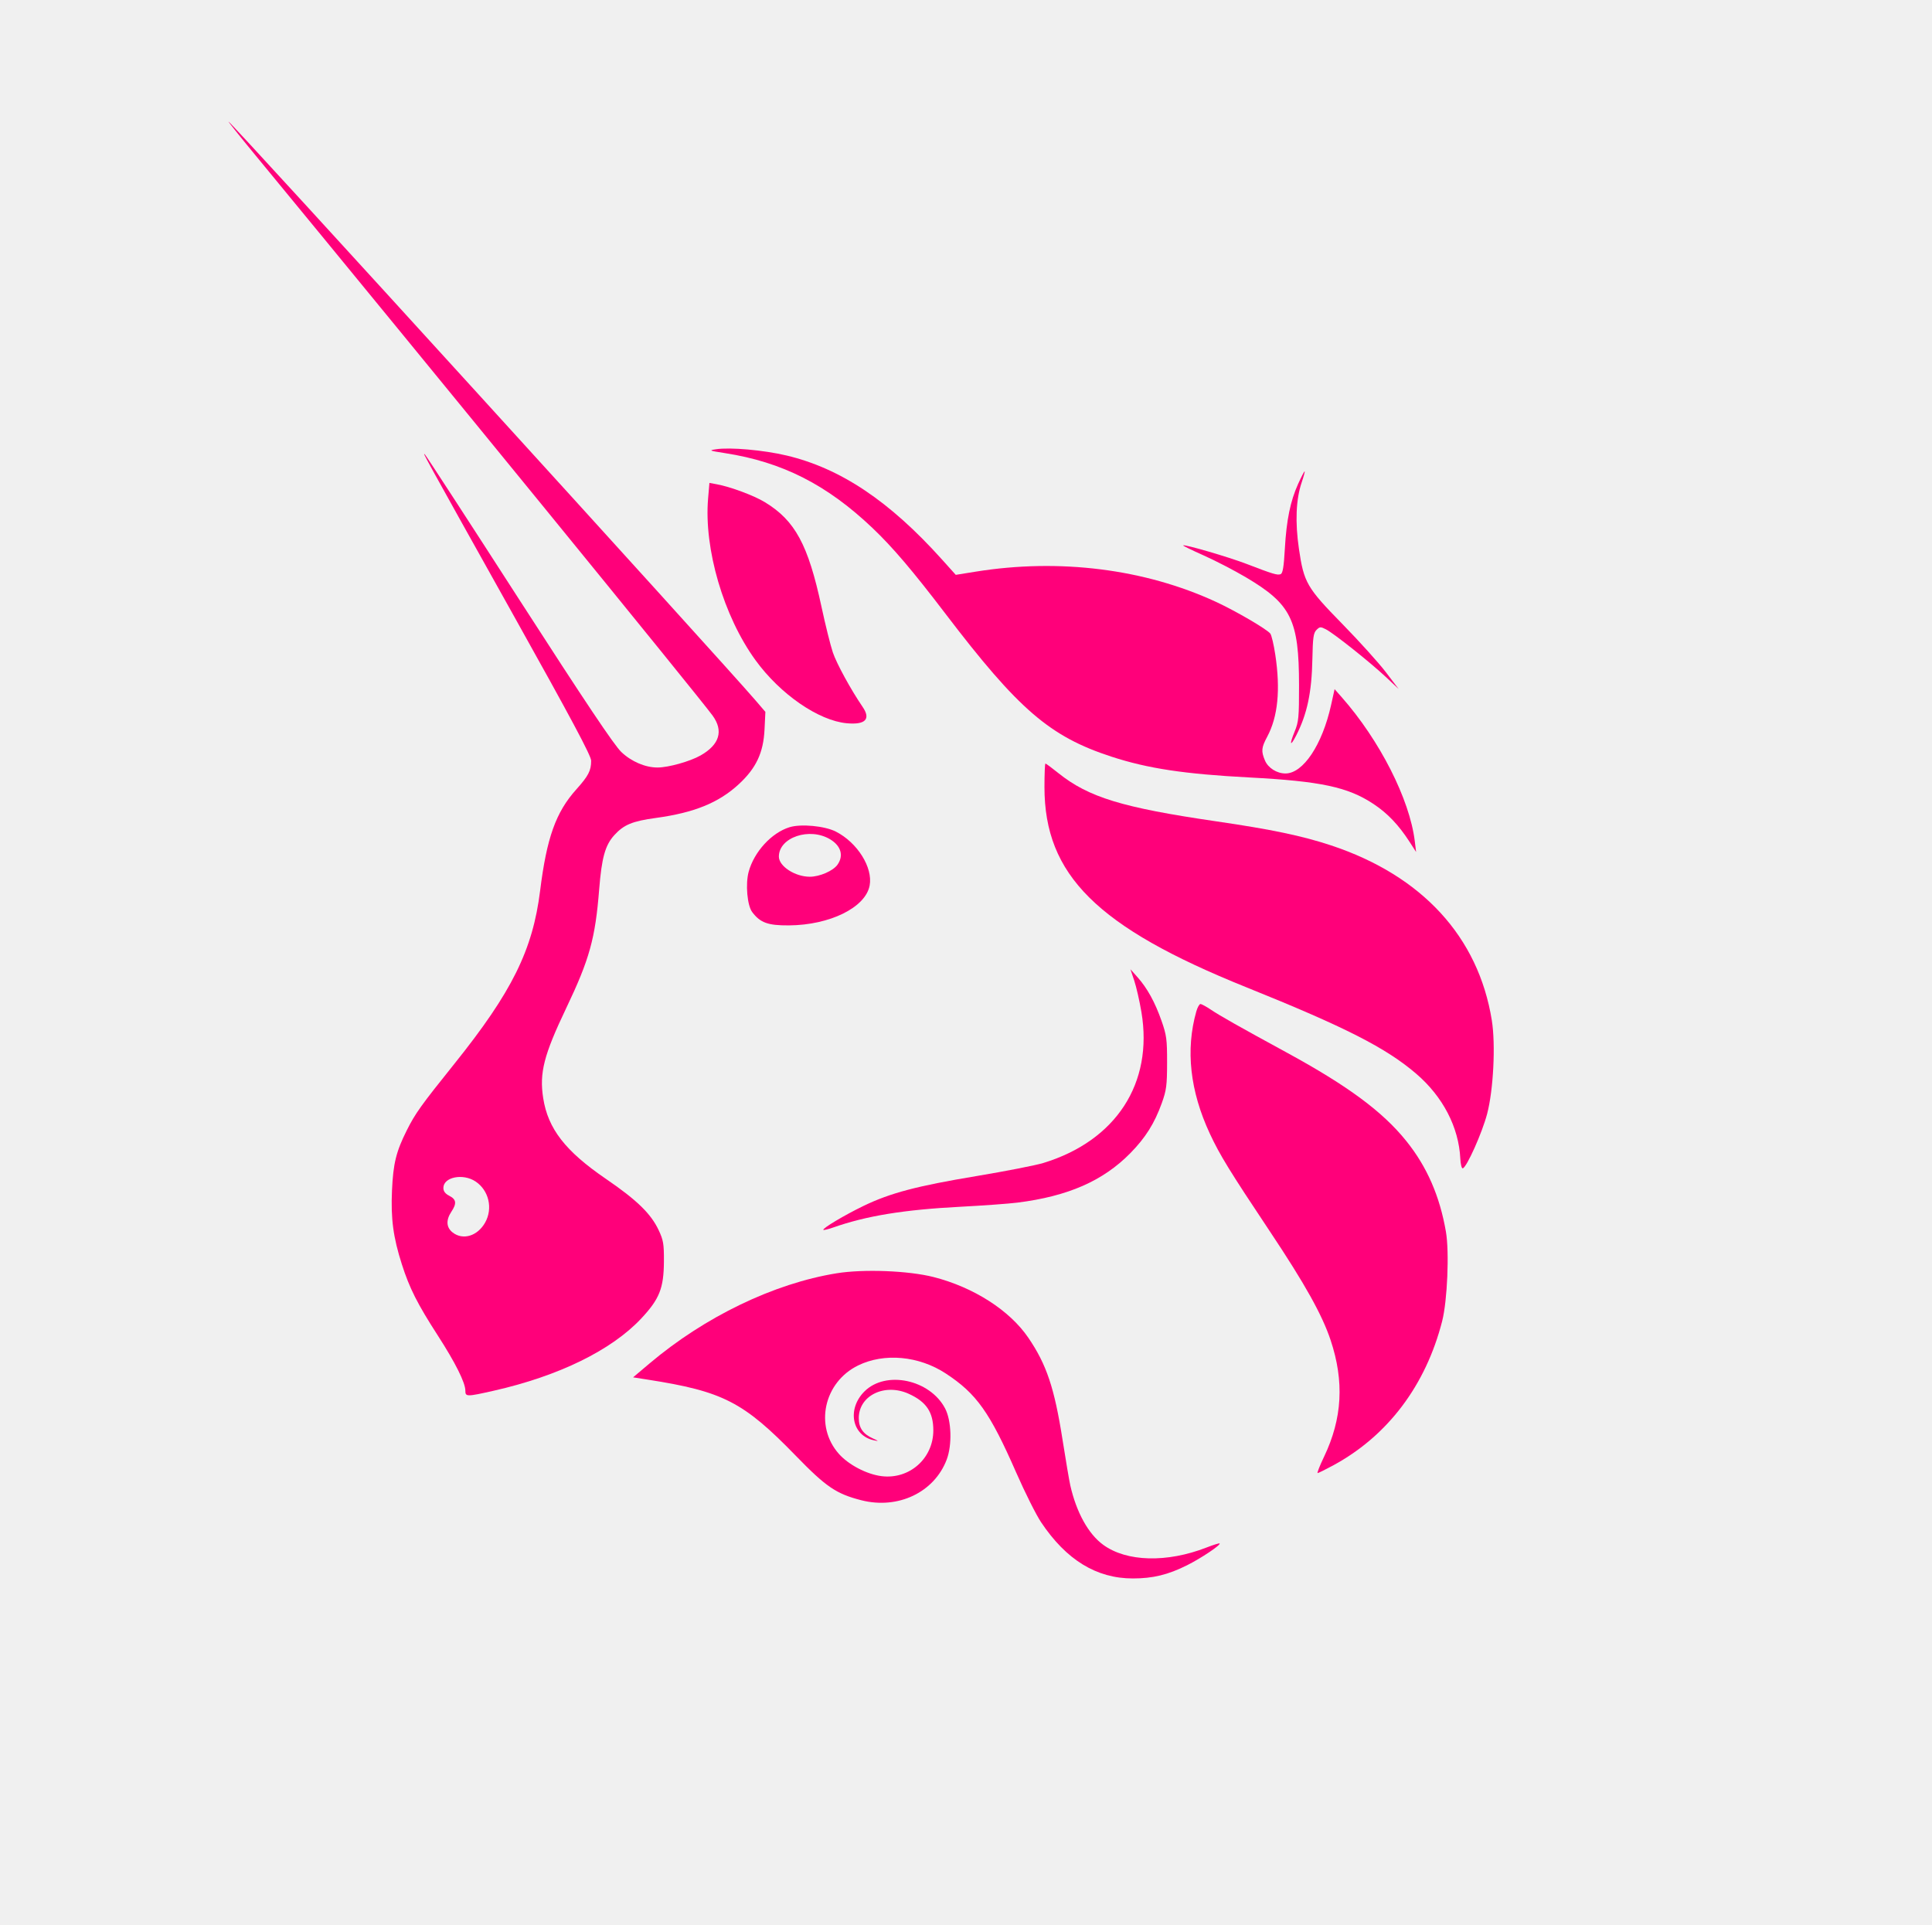
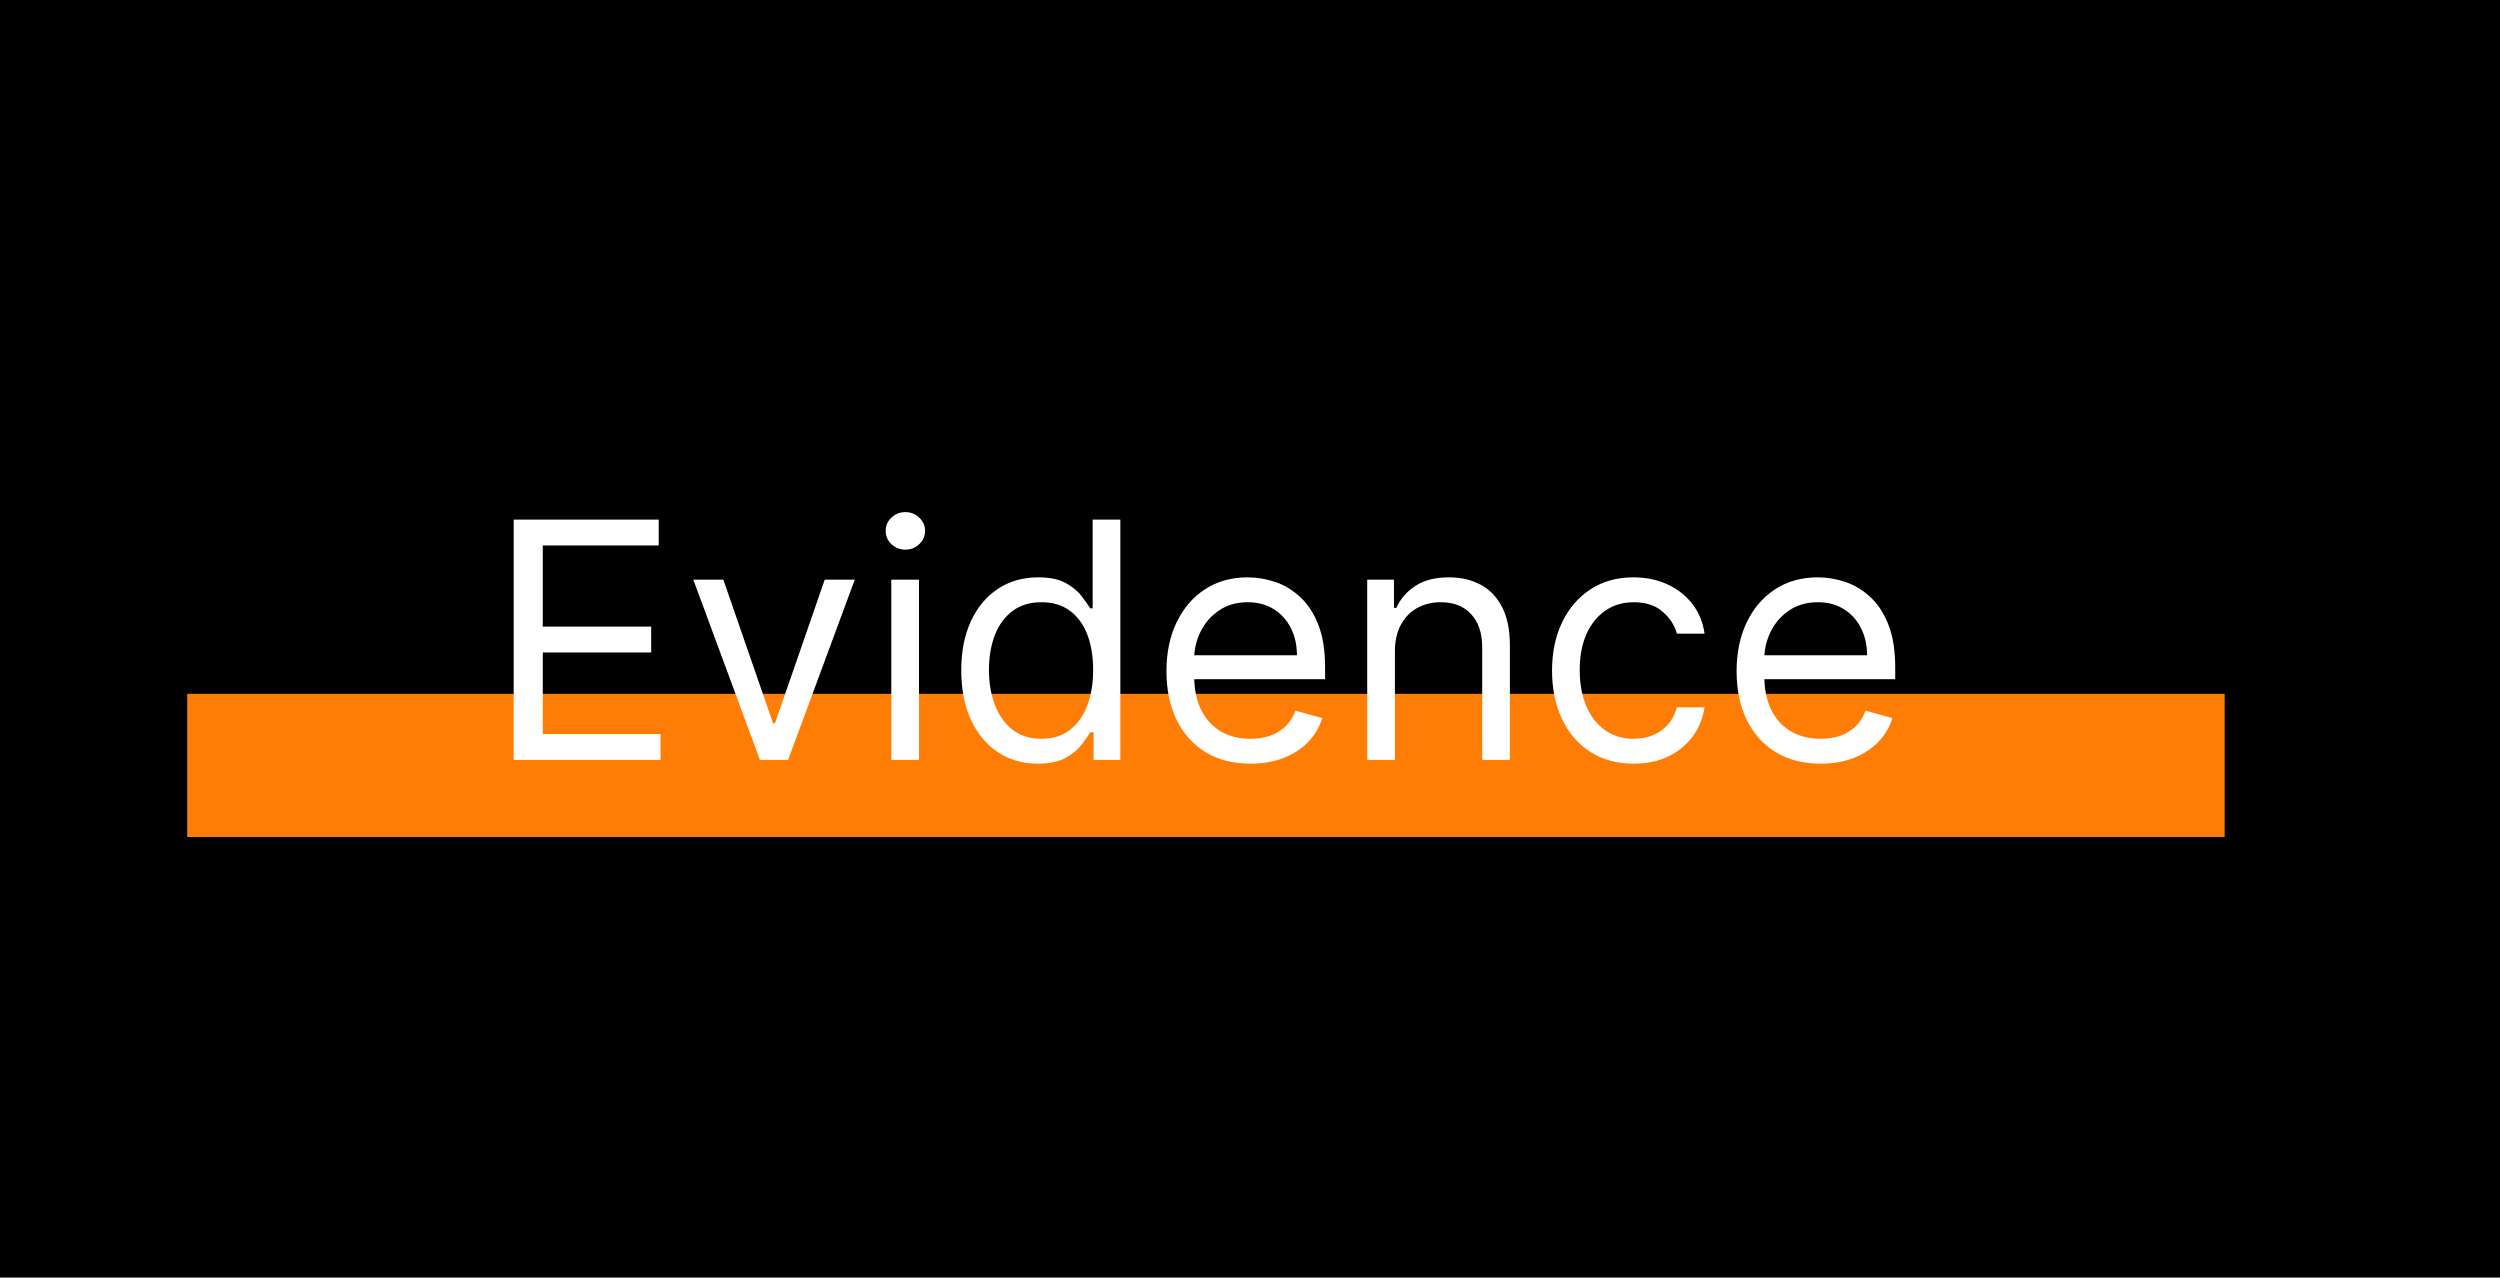
- <svg xmlns="http://www.w3.org/2000/svg" width="257" height="256" viewBox="0 0 257 256" fill="none">
-   <path d="M96.435 60.277C94.343 59.952 94.255 59.914 95.239 59.763C97.125 59.473 101.579 59.868 104.648 60.598C111.812 62.301 118.331 66.664 125.29 74.412L127.139 76.47L129.784 76.045C140.926 74.254 152.26 75.677 161.741 80.057C164.349 81.262 168.461 83.66 168.975 84.277C169.138 84.473 169.439 85.737 169.642 87.087C170.347 91.754 169.994 95.332 168.567 98.005C167.79 99.459 167.746 99.92 168.268 101.164C168.686 102.157 169.848 102.892 170.999 102.891C173.355 102.888 175.891 99.079 177.066 93.78L177.532 91.675L178.457 92.722C183.528 98.468 187.512 106.304 188.196 111.881L188.374 113.336L187.522 112.014C186.054 109.739 184.58 108.19 182.693 106.941C179.29 104.69 175.693 103.923 166.164 103.421C157.559 102.968 152.689 102.233 147.859 100.658C139.643 97.979 135.501 94.411 125.74 81.606C121.405 75.918 118.726 72.771 116.06 70.237C110.004 64.478 104.053 61.458 96.435 60.277Z" fill="#FF007A" />
-   <path d="M170.916 72.976C171.132 69.165 171.649 66.651 172.688 64.355C173.099 63.447 173.485 62.703 173.544 62.703C173.604 62.703 173.425 63.373 173.147 64.193C172.391 66.421 172.267 69.469 172.788 73.014C173.448 77.513 173.824 78.162 178.579 83.022C180.809 85.301 183.403 88.176 184.344 89.41L186.054 91.655L184.344 90.051C182.253 88.09 177.444 84.264 176.381 83.718C175.669 83.351 175.563 83.357 175.124 83.795C174.719 84.198 174.634 84.803 174.577 87.665C174.49 92.127 173.882 94.99 172.414 97.853C171.621 99.402 171.495 99.071 172.214 97.323C172.75 96.018 172.805 95.445 172.801 91.126C172.792 82.448 171.762 80.362 165.721 76.789C164.19 75.883 161.668 74.578 160.117 73.887C158.565 73.197 157.333 72.595 157.378 72.55C157.549 72.38 163.441 74.1 165.812 75.012C169.339 76.369 169.922 76.544 170.35 76.381C170.637 76.271 170.776 75.435 170.916 72.976Z" fill="#FF007A" />
-   <path d="M100.497 87.821C96.251 81.976 93.625 73.014 94.193 66.314L94.369 64.241L95.335 64.418C97.15 64.749 100.28 65.913 101.745 66.803C105.766 69.245 107.506 72.46 109.277 80.716C109.796 83.135 110.477 85.871 110.79 86.798C111.294 88.289 113.199 91.772 114.748 94.034C115.864 95.664 115.123 96.436 112.657 96.213C108.89 95.873 103.788 92.352 100.497 87.821Z" fill="#FF007A" />
-   <path d="M165.766 131.323C145.925 123.335 138.937 116.4 138.937 104.7C138.937 102.979 138.996 101.57 139.068 101.57C139.14 101.57 139.908 102.138 140.774 102.833C144.797 106.06 149.303 107.438 161.776 109.258C169.115 110.328 173.245 111.193 177.056 112.457C189.166 116.473 196.658 124.624 198.445 135.725C198.964 138.951 198.66 145 197.818 148.188C197.153 150.706 195.125 155.245 194.588 155.419C194.439 155.468 194.292 154.896 194.254 154.118C194.05 149.95 191.943 145.891 188.406 142.851C184.383 139.395 178.979 136.643 165.766 131.323Z" fill="#FF007A" />
-   <path d="M151.837 134.642C151.588 133.163 151.157 131.273 150.879 130.444L150.372 128.935L151.313 129.991C152.614 131.451 153.642 133.32 154.514 135.81C155.179 137.71 155.254 138.275 155.249 141.362C155.244 144.393 155.161 145.029 154.546 146.739C153.578 149.436 152.376 151.348 150.359 153.4C146.735 157.089 142.075 159.131 135.351 159.978C134.182 160.125 130.775 160.373 127.78 160.529C120.232 160.922 115.264 161.733 110.801 163.3C110.159 163.525 109.586 163.662 109.528 163.604C109.347 163.425 112.386 161.613 114.897 160.404C118.436 158.699 121.96 157.768 129.854 156.454C133.754 155.804 137.781 155.016 138.804 154.702C148.461 151.741 153.426 144.1 151.837 134.642Z" fill="#FF007A" />
-   <path d="M160.932 150.795C158.296 145.128 157.691 139.657 159.135 134.554C159.289 134.009 159.538 133.562 159.687 133.562C159.837 133.562 160.459 133.899 161.07 134.31C162.284 135.127 164.721 136.505 171.212 140.044C179.311 144.46 183.929 147.879 187.07 151.786C189.82 155.208 191.522 159.104 192.341 163.856C192.805 166.548 192.533 173.024 191.843 175.735C189.665 184.281 184.604 190.993 177.385 194.911C176.327 195.484 175.377 195.955 175.275 195.958C175.172 195.96 175.557 194.98 176.131 193.78C178.56 188.703 178.836 183.765 177 178.269C175.876 174.904 173.584 170.797 168.956 163.857C163.575 155.788 162.256 153.641 160.932 150.795Z" fill="#FF007A" />
-   <path d="M86.407 181.371C93.77 175.154 102.931 170.738 111.276 169.382C114.872 168.798 120.864 169.03 124.194 169.882C129.532 171.248 134.307 174.308 136.791 177.954C139.218 181.517 140.259 184.622 141.343 191.53C141.771 194.255 142.236 196.992 142.377 197.611C143.191 201.192 144.775 204.054 146.739 205.491C149.857 207.773 155.227 207.915 160.509 205.855C161.405 205.505 162.184 205.263 162.238 205.318C162.43 205.508 159.77 207.288 157.894 208.226C155.369 209.487 153.361 209.975 150.693 209.975C145.855 209.975 141.839 207.514 138.487 202.495C137.828 201.508 136.346 198.55 135.193 195.922C131.655 187.851 129.907 185.393 125.799 182.702C122.223 180.361 117.612 179.941 114.143 181.642C109.586 183.876 108.315 189.699 111.579 193.39C112.876 194.856 115.295 196.121 117.273 196.367C120.973 196.828 124.153 194.013 124.153 190.277C124.153 187.851 123.221 186.467 120.873 185.407C117.668 183.961 114.222 185.652 114.238 188.663C114.245 189.947 114.805 190.754 116.092 191.336C116.918 191.71 116.937 191.74 116.263 191.6C113.322 190.99 112.633 187.444 114.998 185.09C117.837 182.264 123.709 183.511 125.725 187.368C126.572 188.988 126.67 192.215 125.932 194.164C124.279 198.525 119.46 200.819 114.571 199.571C111.243 198.721 109.887 197.801 105.874 193.667C98.901 186.484 96.194 185.092 86.141 183.523L84.215 183.222L86.407 181.371Z" fill="#FF007A" />
-   <path fill-rule="evenodd" clip-rule="evenodd" d="M33.824 20.465C57.111 48.728 93.014 92.734 94.796 95.198C96.268 97.232 95.714 99.061 93.193 100.494C91.791 101.291 88.908 102.099 87.465 102.099C85.833 102.099 83.994 101.313 82.655 100.042C81.708 99.145 77.888 93.44 69.069 79.757C62.322 69.286 56.675 60.601 56.521 60.455C56.164 60.119 56.17 60.13 68.381 81.979C76.049 95.698 78.637 100.548 78.637 101.197C78.637 102.516 78.277 103.21 76.65 105.025C73.936 108.052 72.724 111.453 71.848 118.492C70.866 126.382 68.106 131.955 60.458 141.494C55.98 147.078 55.248 148.102 54.118 150.352C52.695 153.187 52.304 154.774 52.145 158.353C51.977 162.137 52.304 164.581 53.46 168.199C54.472 171.366 55.529 173.458 58.229 177.641C60.56 181.251 61.902 183.933 61.902 184.983C61.902 185.818 62.061 185.819 65.673 185.003C74.316 183.052 81.334 179.619 85.281 175.412C87.724 172.808 88.297 171.371 88.316 167.802C88.328 165.469 88.246 164.98 87.615 163.637C86.588 161.452 84.719 159.635 80.598 156.818C75.199 153.127 72.893 150.156 72.256 146.07C71.734 142.717 72.34 140.351 75.327 134.091C78.418 127.612 79.184 124.85 79.703 118.319C80.037 114.1 80.501 112.435 81.713 111.1C82.978 109.707 84.116 109.235 87.245 108.808C92.347 108.111 95.595 106.791 98.265 104.33C100.582 102.196 101.551 100.139 101.7 97.043L101.813 94.696L100.518 93.187C95.83 87.721 30.685 16.168 30.396 16.168C30.335 16.168 31.877 18.102 33.824 20.465ZM64.533 162.634C65.593 160.757 65.03 158.344 63.257 157.166C61.582 156.052 58.98 156.576 58.98 158.028C58.98 158.471 59.225 158.793 59.777 159.077C60.706 159.555 60.774 160.093 60.042 161.192C59.302 162.306 59.362 163.284 60.211 163.949C61.58 165.021 63.518 164.432 64.533 162.634Z" fill="#FF007A" />
-   <path fill-rule="evenodd" clip-rule="evenodd" d="M105.032 110.039C102.637 110.774 100.309 113.312 99.588 115.974C99.149 117.598 99.398 120.446 100.057 121.325C101.121 122.746 102.149 123.12 104.935 123.101C110.389 123.063 115.131 120.724 115.682 117.799C116.134 115.402 114.051 112.08 111.183 110.622C109.703 109.87 106.555 109.571 105.032 110.039ZM111.408 115.024C112.249 113.829 111.881 112.537 110.451 111.664C107.726 110 103.607 111.377 103.607 113.95C103.607 115.231 105.755 116.629 107.724 116.629C109.035 116.629 110.829 115.847 111.408 115.024Z" fill="#FF007A" />
+ <svg xmlns="http://www.w3.org/2000/svg" width="227" height="116" viewBox="0 0 227 116" fill="none">
+   <rect width="227" height="116" fill="black" />
+   <rect x="17" y="63" width="185" height="13" fill="#FF7D04" />
+   <path d="M46.642 69V47.182H59.81V49.526H49.284V56.898H59.128V59.242H49.284V66.656H59.98V69H46.642ZM77.612 52.636L71.56 69H69.004L62.952 52.636H65.68L70.197 65.676H70.367L74.884 52.636H77.612ZM80.93 69V52.636H83.444V69H80.93ZM82.209 49.909C81.718 49.909 81.296 49.742 80.941 49.408C80.593 49.075 80.419 48.673 80.419 48.205C80.419 47.736 80.593 47.334 80.941 47.001C81.296 46.667 81.718 46.5 82.209 46.5C82.698 46.5 83.118 46.667 83.466 47.001C83.821 47.334 83.998 47.736 83.998 48.205C83.998 48.673 83.821 49.075 83.466 49.408C83.118 49.742 82.698 49.909 82.209 49.909ZM94.228 69.341C92.865 69.341 91.661 68.996 90.617 68.308C89.573 67.612 88.756 66.631 88.166 65.367C87.577 64.096 87.282 62.594 87.282 60.861C87.282 59.142 87.577 57.651 88.166 56.386C88.756 55.122 89.576 54.146 90.627 53.457C91.678 52.768 92.893 52.423 94.271 52.423C95.336 52.423 96.178 52.601 96.796 52.956C97.421 53.304 97.897 53.702 98.223 54.149C98.557 54.59 98.816 54.952 99.001 55.236H99.214V47.182H101.728V69H99.299V66.486H99.001C98.816 66.784 98.553 67.16 98.213 67.615C97.872 68.062 97.385 68.464 96.753 68.819C96.121 69.167 95.279 69.341 94.228 69.341ZM94.569 67.082C95.578 67.082 96.43 66.82 97.126 66.294C97.822 65.761 98.351 65.026 98.713 64.089C99.076 63.144 99.257 62.054 99.257 60.818C99.257 59.597 99.079 58.528 98.724 57.611C98.369 56.688 97.843 55.971 97.147 55.459C96.451 54.941 95.592 54.682 94.569 54.682C93.504 54.682 92.616 54.955 91.906 55.502C91.203 56.042 90.674 56.777 90.318 57.707C89.97 58.631 89.796 59.668 89.796 60.818C89.796 61.983 89.974 63.041 90.329 63.993C90.691 64.938 91.224 65.69 91.927 66.251C92.637 66.805 93.518 67.082 94.569 67.082ZM113.543 69.341C111.966 69.341 110.606 68.993 109.463 68.297C108.326 67.594 107.449 66.614 106.831 65.356C106.22 64.092 105.915 62.622 105.915 60.946C105.915 59.27 106.22 57.793 106.831 56.514C107.449 55.229 108.308 54.227 109.409 53.51C110.517 52.785 111.81 52.423 113.287 52.423C114.139 52.423 114.981 52.565 115.812 52.849C116.643 53.133 117.399 53.595 118.081 54.234C118.763 54.867 119.306 55.705 119.711 56.749C120.116 57.793 120.318 59.078 120.318 60.605V61.67H107.705V59.497H117.762C117.762 58.574 117.577 57.75 117.208 57.026C116.845 56.301 116.327 55.729 115.652 55.31C114.985 54.891 114.196 54.682 113.287 54.682C112.286 54.682 111.419 54.93 110.688 55.428C109.963 55.918 109.406 56.557 109.015 57.345C108.624 58.133 108.429 58.979 108.429 59.881V61.33C108.429 62.565 108.642 63.613 109.068 64.472C109.502 65.325 110.102 65.974 110.869 66.422C111.636 66.862 112.527 67.082 113.543 67.082C114.203 67.082 114.8 66.99 115.333 66.805C115.872 66.614 116.338 66.329 116.728 65.953C117.119 65.57 117.421 65.094 117.634 64.526L120.063 65.207C119.807 66.031 119.377 66.756 118.774 67.381C118.17 67.999 117.424 68.481 116.536 68.829C115.649 69.171 114.651 69.341 113.543 69.341ZM126.657 59.156V69H124.143V52.636H126.572V55.193H126.785C127.169 54.362 127.751 53.695 128.532 53.19C129.313 52.679 130.322 52.423 131.558 52.423C132.666 52.423 133.635 52.651 134.466 53.105C135.297 53.553 135.943 54.234 136.405 55.151C136.867 56.06 137.097 57.21 137.097 58.602V69H134.583V58.773C134.583 57.487 134.249 56.486 133.582 55.769C132.914 55.044 131.998 54.682 130.833 54.682C130.031 54.682 129.313 54.856 128.681 55.204C128.056 55.552 127.563 56.06 127.2 56.727C126.838 57.395 126.657 58.205 126.657 59.156ZM148.339 69.341C146.805 69.341 145.484 68.979 144.376 68.254C143.268 67.53 142.416 66.532 141.82 65.261C141.223 63.989 140.925 62.537 140.925 60.903C140.925 59.242 141.23 57.775 141.841 56.504C142.459 55.225 143.318 54.227 144.419 53.51C145.527 52.785 146.82 52.423 148.297 52.423C149.447 52.423 150.484 52.636 151.408 53.062C152.331 53.489 153.087 54.085 153.677 54.852C154.266 55.619 154.632 56.514 154.774 57.537H152.26C152.068 56.791 151.642 56.131 150.982 55.555C150.328 54.973 149.447 54.682 148.339 54.682C147.359 54.682 146.5 54.938 145.761 55.449C145.03 55.953 144.458 56.667 144.046 57.59C143.641 58.506 143.439 59.582 143.439 60.818C143.439 62.082 143.638 63.183 144.036 64.121C144.44 65.058 145.009 65.786 145.74 66.305C146.479 66.823 147.345 67.082 148.339 67.082C148.993 67.082 149.586 66.969 150.119 66.742C150.651 66.514 151.102 66.188 151.472 65.761C151.841 65.335 152.104 64.824 152.26 64.227H154.774C154.632 65.193 154.281 66.063 153.719 66.837C153.165 67.604 152.43 68.215 151.514 68.67C150.605 69.117 149.547 69.341 148.339 69.341ZM165.31 69.341C163.734 69.341 162.374 68.993 161.23 68.297C160.094 67.594 159.217 66.614 158.599 65.356C157.988 64.092 157.683 62.622 157.683 60.946C157.683 59.27 157.988 57.793 158.599 56.514C159.217 55.229 160.076 54.227 161.177 53.51C162.285 52.785 163.577 52.423 165.055 52.423C165.907 52.423 166.749 52.565 167.58 52.849C168.411 53.133 169.167 53.595 169.849 54.234C170.531 54.867 171.074 55.705 171.479 56.749C171.884 57.793 172.086 59.078 172.086 60.605V61.67H159.472V59.497H169.529C169.529 58.574 169.344 57.75 168.975 57.026C168.613 56.301 168.094 55.729 167.42 55.31C166.752 54.891 165.964 54.682 165.055 54.682C164.053 54.682 163.187 54.93 162.455 55.428C161.731 55.918 161.173 56.557 160.783 57.345C160.392 58.133 160.197 58.979 160.197 59.881V61.33C160.197 62.565 160.41 63.613 160.836 64.472C161.269 65.325 161.869 65.974 162.636 66.422C163.403 66.862 164.295 67.082 165.31 67.082C165.971 67.082 166.567 66.99 167.1 66.805C167.64 66.614 168.105 66.329 168.496 65.953C168.886 65.57 169.188 65.094 169.401 64.526L171.83 65.207C171.575 66.031 171.145 66.756 170.541 67.381C169.938 67.999 169.192 68.481 168.304 68.829C167.416 69.171 166.418 69.341 165.31 69.341Z" fill="white" />
</svg>
